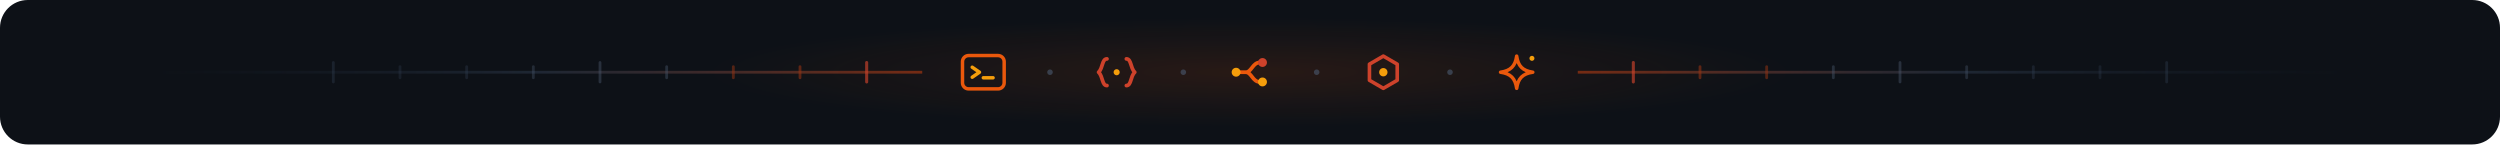
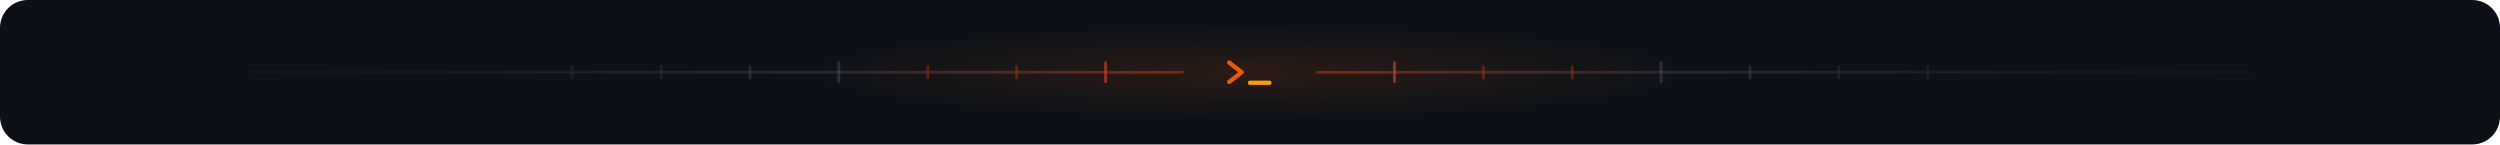
<svg xmlns="http://www.w3.org/2000/svg" viewBox="0 0 900 52" width="900" height="52" role="img" aria-label="Rs-Agent">
  <defs>
    <style>
-       .i0 { animation: glow 5.0s ease-in-out infinite 0.0s; }
-       .i1 { animation: glow 5.0s ease-in-out infinite 0.8s; }
-       .i2 { animation: glow 5.0s ease-in-out infinite 1.6s; }
-       .i3 { animation: glow 5.0s ease-in-out infinite 2.4s; }
-       .i4 { animation: glow 5.0s ease-in-out infinite 3.2s; }
+       .cursor { animation: blink 2.2s ease-in-out infinite; }
+       .prompt { animation: glow 4.8s ease-in-out infinite; }
+       @keyframes blink {
+         0%, 100% { stroke-opacity: 0.42; }
+         50% { stroke-opacity: 1.0; }
+       }
      @keyframes glow {
-         0%, 100% { fill-opacity: 0.65; stroke-opacity: 0.65; }
-         50% { fill-opacity: 1.0; stroke-opacity: 1.0; }
+         0%, 100% { stroke-opacity: 0.72; }
+         50% { stroke-opacity: 1.0; }
      }
    </style>
-     <radialGradient id="rust_glow" cx="50%" cy="50%" r="45%">
-       <stop offset="0%" stop-color="#ea580c" stop-opacity="0.12" />
+     <radialGradient id="rust_glow" cx="50%" cy="50%" r="42%">
+       <stop offset="0%" stop-color="#ea580c" stop-opacity="0.14" />
      <stop offset="100%" stop-color="#ea580c" stop-opacity="0" />
    </radialGradient>
-     <linearGradient id="line_fade_l" gradientUnits="userSpaceOnUse" x1="56" y1="0" x2="332" y2="0">
+     <linearGradient id="line_fade_l" gradientUnits="userSpaceOnUse" x1="56" y1="0" x2="426" y2="0">
      <stop offset="0%" stop-color="#1e293b" stop-opacity="0" />
-       <stop offset="50%" stop-color="#334155" stop-opacity="0.45" />
+       <stop offset="55%" stop-color="#334155" stop-opacity="0.45" />
      <stop offset="100%" stop-color="#9a3412" stop-opacity="0.72" />
    </linearGradient>
-     <linearGradient id="line_fade_r" gradientUnits="userSpaceOnUse" x1="568" y1="0" x2="844" y2="0">
+     <linearGradient id="line_fade_r" gradientUnits="userSpaceOnUse" x1="474" y1="0" x2="844" y2="0">
      <stop offset="0%" stop-color="#9a3412" stop-opacity="0.72" />
-       <stop offset="50%" stop-color="#334155" stop-opacity="0.45" />
+       <stop offset="45%" stop-color="#334155" stop-opacity="0.45" />
      <stop offset="100%" stop-color="#1e293b" stop-opacity="0" />
    </linearGradient>
  </defs>
  <rect width="900" height="52" rx="10" fill="#0d1117" />
-   <ellipse cx="450" cy="26" rx="220" ry="22" fill="url(#rust_glow)" />
-   <line x1="56" y1="26" x2="332" y2="26" stroke="url(#line_fade_l)" stroke-width="1" />
-   <line x1="568" y1="26" x2="844" y2="26" stroke="url(#line_fade_r)" stroke-width="1" />
+   <ellipse cx="450" cy="26" rx="190" ry="20" fill="url(#rust_glow)" />
+   <line x1="56" y1="26" x2="426" y2="26" stroke="url(#line_fade_l)" stroke-width="1" />
+   <line x1="474" y1="26" x2="844" y2="26" stroke="url(#line_fade_r)" stroke-width="1" />
  <g stroke-linecap="round">
-     <line x1="120" y1="22.5" x2="120" y2="29.5" stroke="#334155" stroke-width="1" style="opacity:0.35" />
-     <line x1="144" y1="24" x2="144" y2="28" stroke="#334155" stroke-width="1" style="opacity:0.30" />
-     <line x1="168" y1="24" x2="168" y2="28" stroke="#334155" stroke-width="1" style="opacity:0.34" />
-     <line x1="192" y1="24" x2="192" y2="28" stroke="#475569" stroke-width="1" style="opacity:0.38" />
-     <line x1="216" y1="22.5" x2="216" y2="29.5" stroke="#475569" stroke-width="1" style="opacity:0.46" />
-     <line x1="240" y1="24" x2="240" y2="28" stroke="#475569" stroke-width="1" style="opacity:0.44" />
-     <line x1="264" y1="24" x2="264" y2="28" stroke="#9a3412" stroke-width="1" style="opacity:0.50" />
-     <line x1="288" y1="24" x2="288" y2="28" stroke="#9a3412" stroke-width="1" style="opacity:0.56" />
-     <line x1="312" y1="22.5" x2="312" y2="29.5" stroke="#ce422b" stroke-width="1.1" style="opacity:0.65" />
+     <line x1="206" y1="24" x2="206" y2="28" stroke="#334155" stroke-width="1" style="opacity:0.30" />
+     <line x1="238" y1="24" x2="238" y2="28" stroke="#334155" stroke-width="1" style="opacity:0.34" />
+     <line x1="270" y1="24" x2="270" y2="28" stroke="#475569" stroke-width="1" style="opacity:0.38" />
+     <line x1="302" y1="22.5" x2="302" y2="29.5" stroke="#475569" stroke-width="1" style="opacity:0.46" />
+     <line x1="334" y1="24" x2="334" y2="28" stroke="#9a3412" stroke-width="1" style="opacity:0.48" />
+     <line x1="366" y1="24" x2="366" y2="28" stroke="#9a3412" stroke-width="1" style="opacity:0.55" />
+     <line x1="398" y1="22.5" x2="398" y2="29.5" stroke="#ce422b" stroke-width="1" style="opacity:0.65" />
+     <line x1="502" y1="22.5" x2="502" y2="29.5" stroke="#ce422b" stroke-width="1" style="opacity:0.65" />
+     <line x1="534" y1="24" x2="534" y2="28" stroke="#9a3412" stroke-width="1" style="opacity:0.55" />
+     <line x1="566" y1="24" x2="566" y2="28" stroke="#9a3412" stroke-width="1" style="opacity:0.48" />
+     <line x1="598" y1="22.5" x2="598" y2="29.5" stroke="#475569" stroke-width="1" style="opacity:0.46" />
+     <line x1="630" y1="24" x2="630" y2="28" stroke="#475569" stroke-width="1" style="opacity:0.38" />
+     <line x1="662" y1="24" x2="662" y2="28" stroke="#334155" stroke-width="1" style="opacity:0.34" />
+     <line x1="694" y1="24" x2="694" y2="28" stroke="#334155" stroke-width="1" style="opacity:0.30" />
  </g>
-   <g stroke-linecap="round">
-     <line x1="588" y1="22.5" x2="588" y2="29.5" stroke="#ce422b" stroke-width="1.1" style="opacity:0.65" />
-     <line x1="612" y1="24" x2="612" y2="28" stroke="#9a3412" stroke-width="1" style="opacity:0.56" />
-     <line x1="636" y1="24" x2="636" y2="28" stroke="#9a3412" stroke-width="1" style="opacity:0.50" />
-     <line x1="660" y1="24" x2="660" y2="28" stroke="#475569" stroke-width="1" style="opacity:0.44" />
-     <line x1="684" y1="22.5" x2="684" y2="29.5" stroke="#475569" stroke-width="1" style="opacity:0.46" />
-     <line x1="708" y1="24" x2="708" y2="28" stroke="#475569" stroke-width="1" style="opacity:0.38" />
-     <line x1="732" y1="24" x2="732" y2="28" stroke="#334155" stroke-width="1" style="opacity:0.34" />
-     <line x1="756" y1="24" x2="756" y2="28" stroke="#334155" stroke-width="1" style="opacity:0.30" />
-     <line x1="780" y1="22.5" x2="780" y2="29.5" stroke="#334155" stroke-width="1" style="opacity:0.35" />
-   </g>
-   <rect class="i0" x="346.5" y="20" width="15" height="12" rx="2.2" stroke="#ea580c" stroke-width="1.25" fill="none" />
-   <path class="i0" d="M350 24.2L352.6 26L350 27.8" stroke="#f59e0b" stroke-width="1.25" stroke-linecap="round" stroke-linejoin="round" fill="none" />
-   <line class="i0" x1="354" y1="28" x2="357.5" y2="28" stroke="#f59e0b" stroke-width="1.25" stroke-linecap="round" />
-   <circle cx="378" cy="26" r="1.0" fill="#475569" style="opacity:0.65" />
-   <path class="i1" d="M398.5 21.2c-1.8 0-1.4 3.2-3 4.8 1.6 1.6 1.2 4.8 3 4.8M405.5 21.2c1.8 0 1.4 3.2 3 4.8-1.6 1.6-1.2 4.8-3 4.8" stroke="#ce422b" stroke-width="1.35" stroke-linecap="round" stroke-linejoin="round" fill="none" />
-   <circle class="i1" cx="402" cy="26" r="1.1" fill="#f59e0b" />
-   <circle cx="426" cy="26" r="1.0" fill="#475569" style="opacity:0.65" />
-   <path class="i2" d="M445 26h3.5c2 0 2.5-3.5 5-3.5M448.5 26c2 0 2.5 3.5 5 3.5" stroke="#ea580c" stroke-width="1.35" stroke-linecap="round" fill="none" />
-   <circle class="i2" cx="445" cy="26" r="1.6" fill="#f59e0b" />
-   <circle class="i2" cx="454.5" cy="22.5" r="1.6" fill="#ce422b" />
-   <circle class="i2" cx="454.5" cy="29.5" r="1.6" fill="#f59e0b" />
-   <circle cx="474" cy="26" r="1.0" fill="#475569" style="opacity:0.65" />
-   <polygon class="i3" points="498,20.2 503,23.1 503,28.9 498,31.8 493,28.9 493,23.1" stroke="#ce422b" stroke-width="1.3" stroke-linejoin="round" fill="none" />
-   <circle class="i3" cx="498" cy="26" r="1.5" fill="#f59e0b" />
-   <circle cx="522" cy="26" r="1.0" fill="#475569" style="opacity:0.65" />
-   <path class="i4" d="M546 20.2C546.5 23.8 548.2 25.5 551.8 26C548.2 26.5 546.5 28.2 546 31.8C545.5 28.2 543.8 26.5 540.2 26C543.8 25.5 545.5 23.8 546 20.2Z" stroke="#ea580c" stroke-width="1.25" stroke-linejoin="round" fill="none" />
-   <circle class="i4" cx="551.5" cy="21" r="0.9" fill="#f59e0b" />
+   <path class="prompt" d="M442.5 22.5L447 26L442.5 29.5" stroke="#ea580c" stroke-width="1.55" stroke-linecap="round" stroke-linejoin="round" fill="none" />
+   <line class="cursor" x1="450" y1="29.8" x2="457" y2="29.8" stroke="#f59e0b" stroke-width="1.55" stroke-linecap="round" />
</svg>
